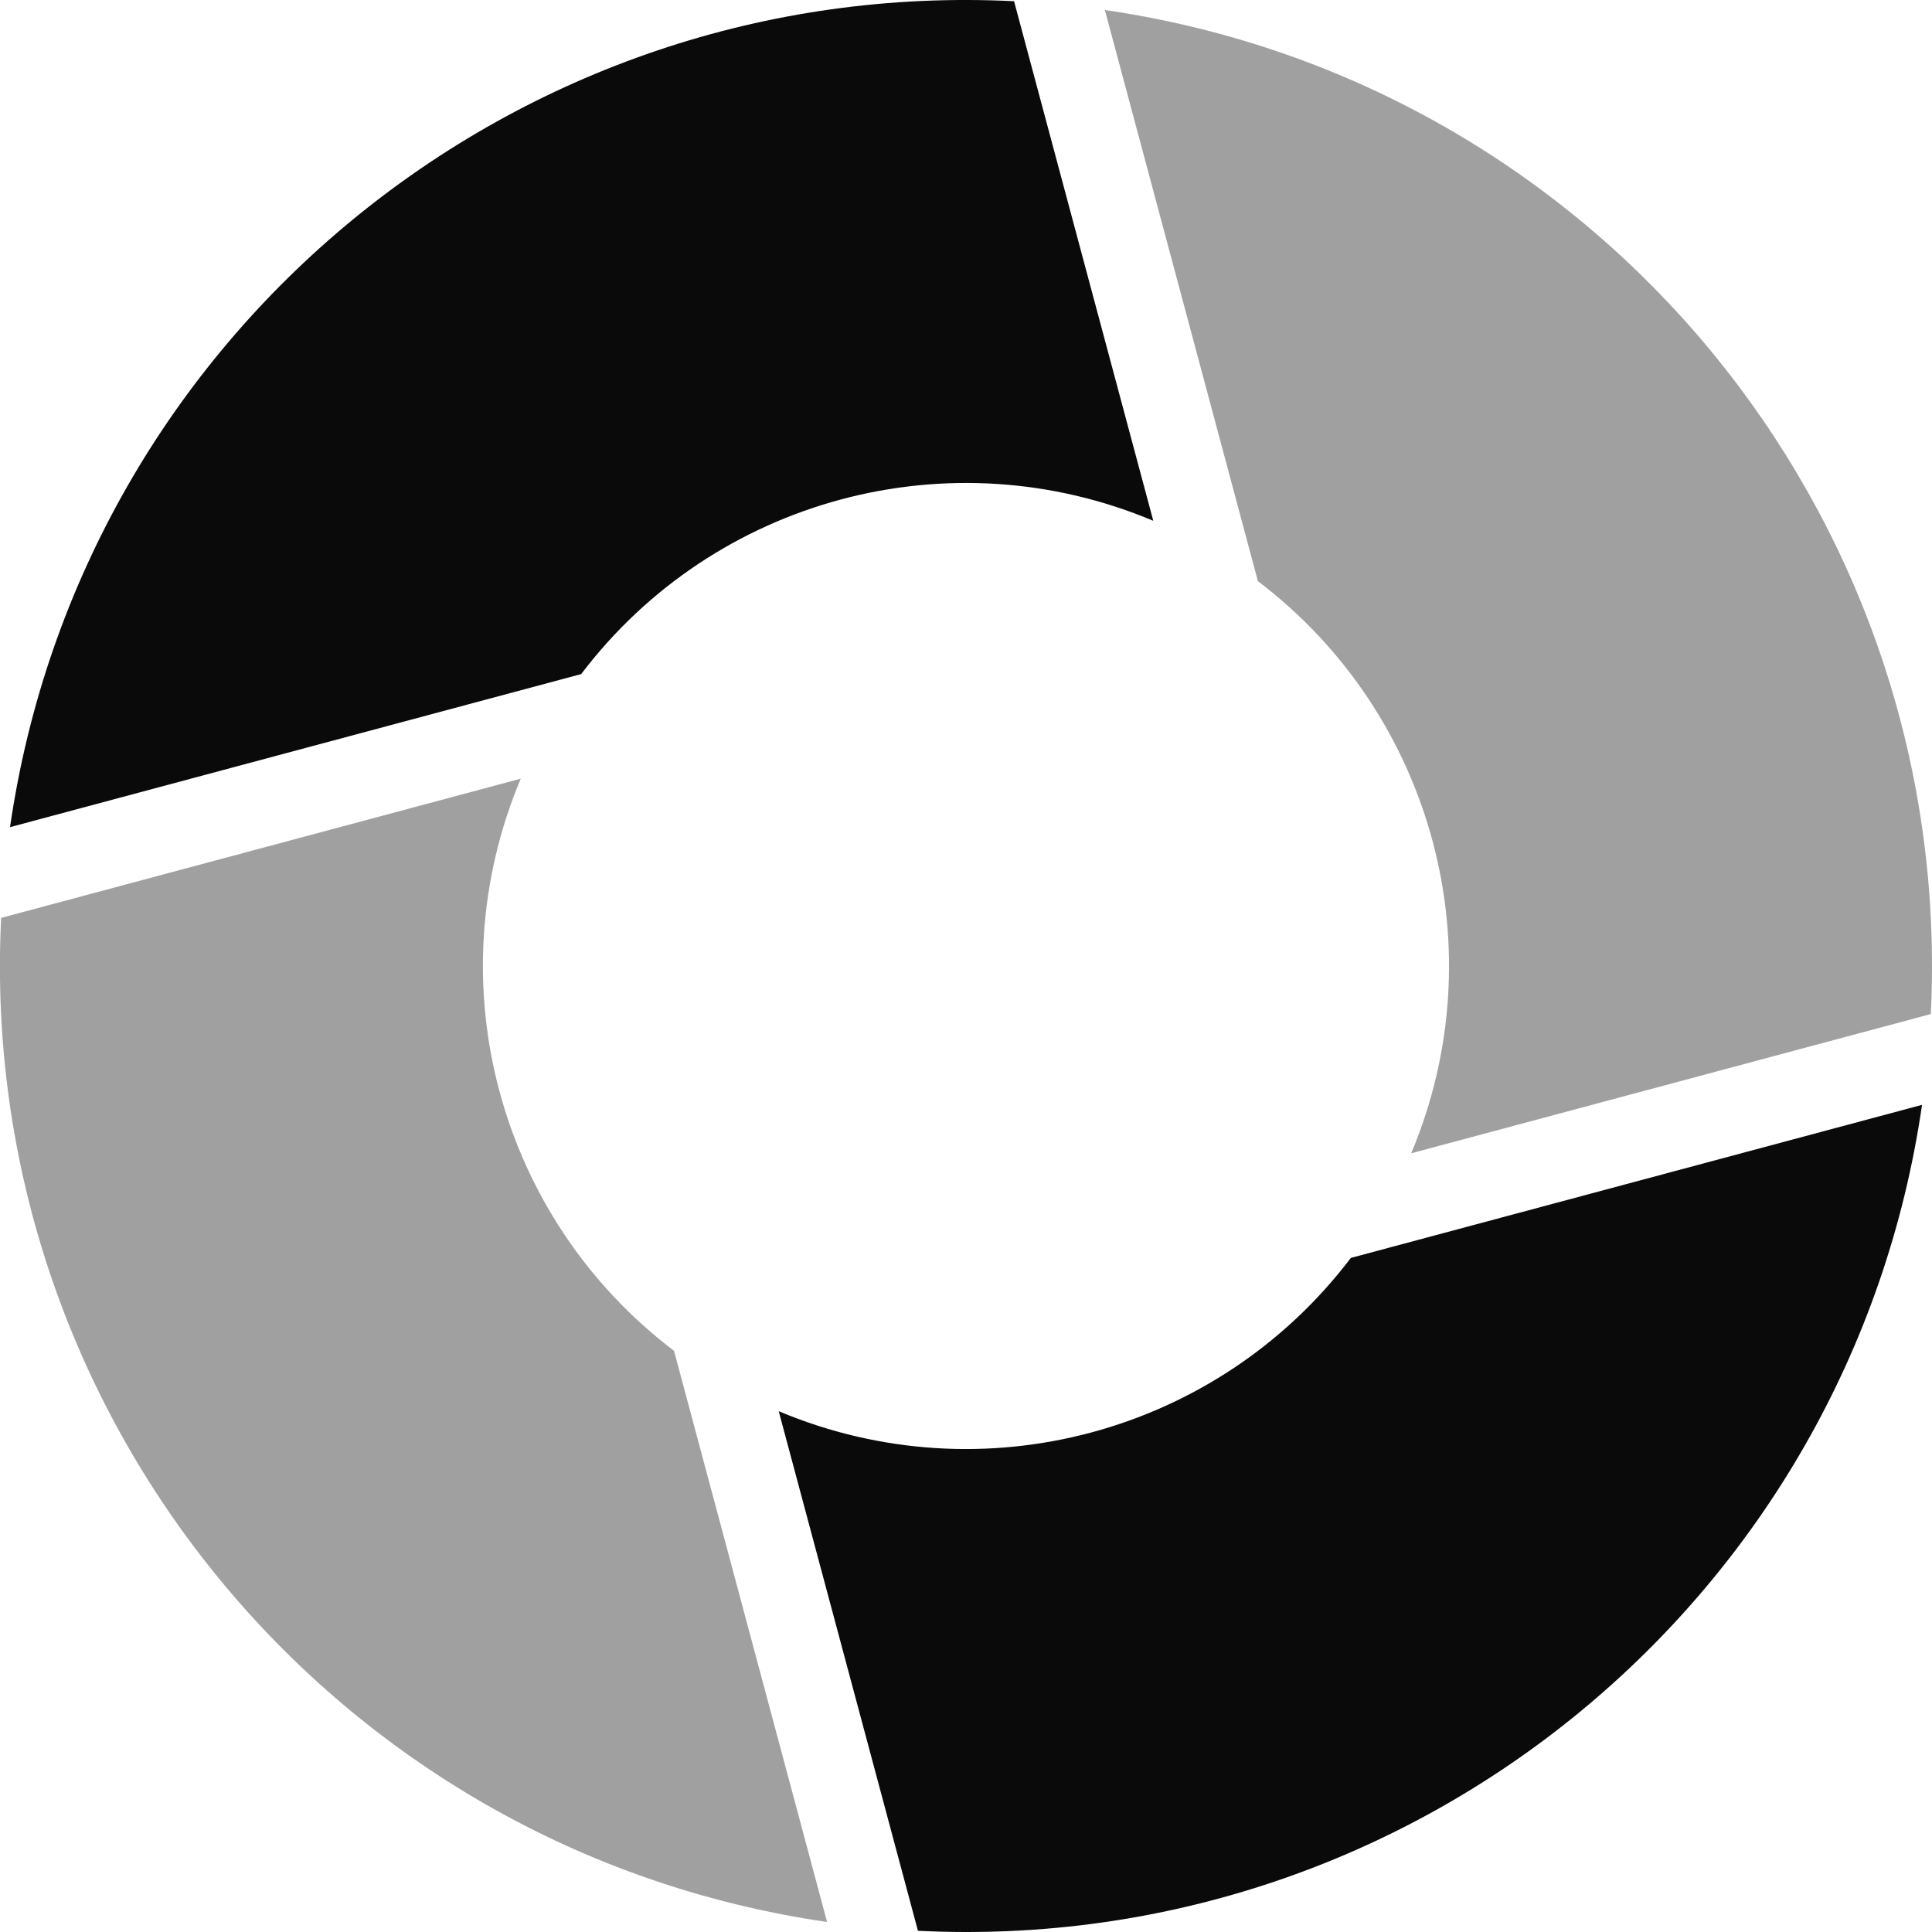
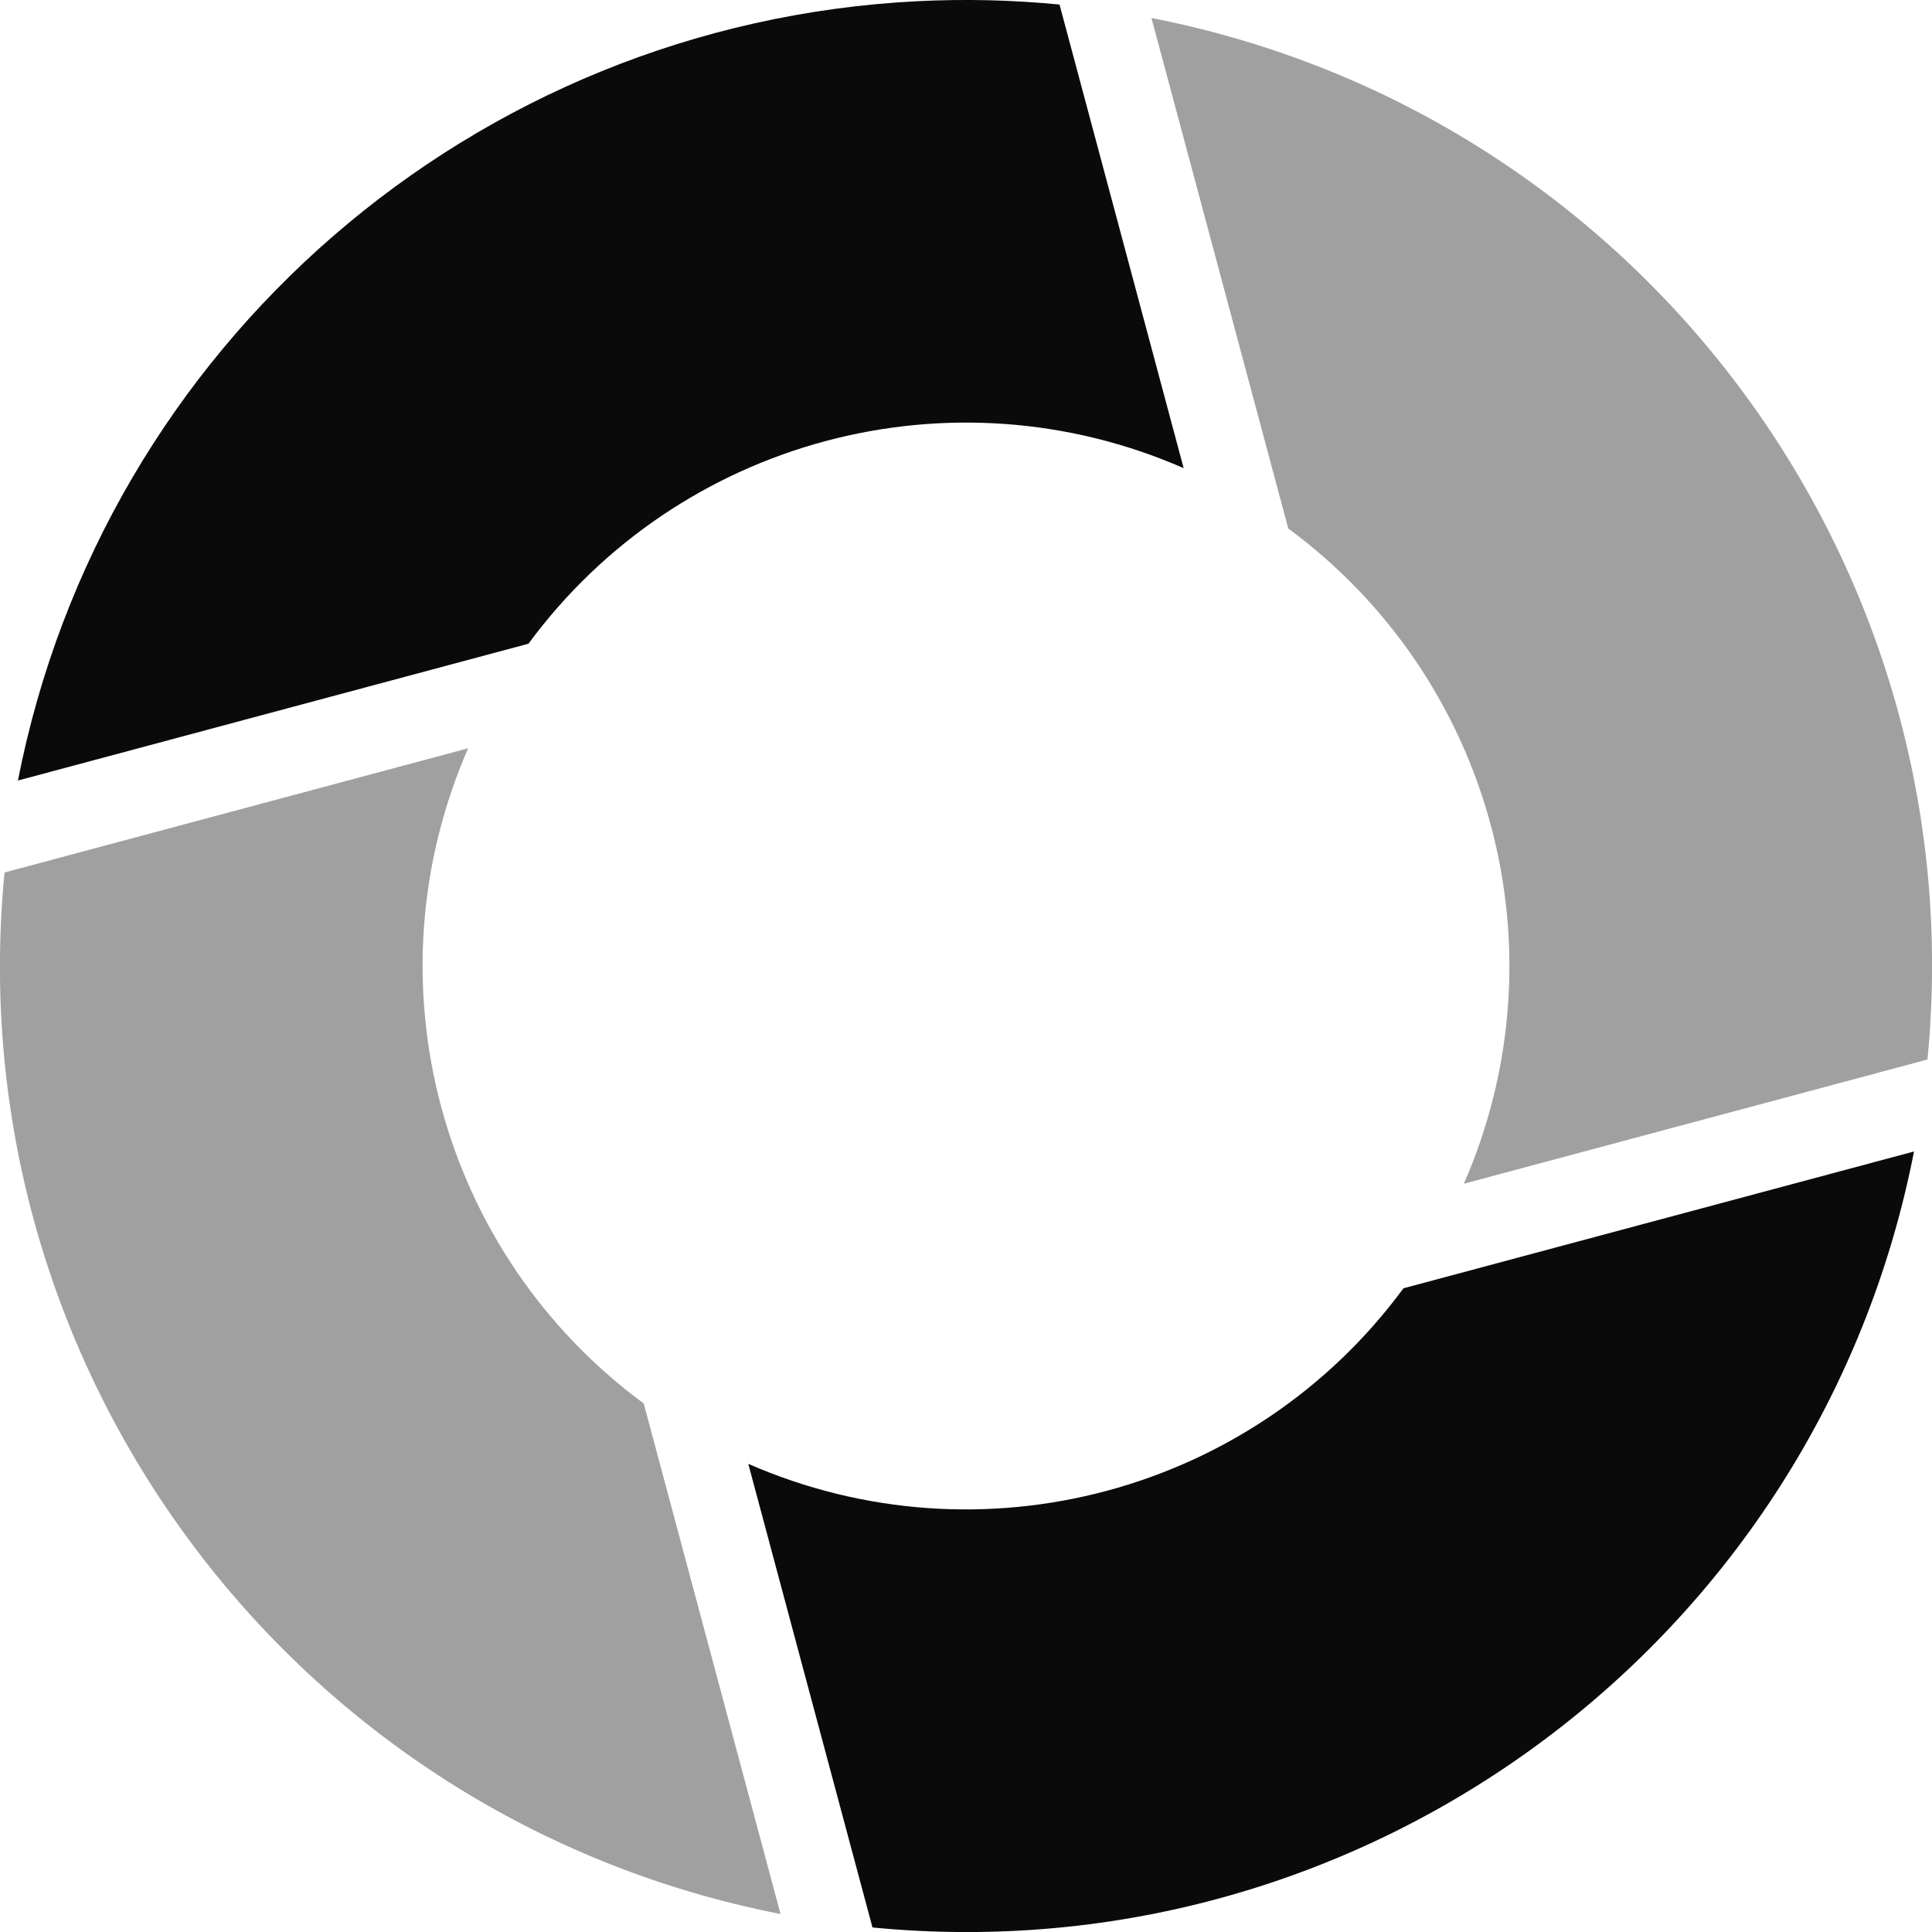
- <svg xmlns="http://www.w3.org/2000/svg" width="32" height="32" viewBox="44 -56 32 32" version="1.1" style="fill:none;stroke-linecap:round;stroke-linejoin:round" id="svg20">
-   <defs id="defs20" />
-   <path d="m 75.834,-37.7 -9.46,2.535 a 8,8 0 0 1 -9.476,2.539 l 2.306,8.606 a 16,16 0 0 0 16.631,-13.68 z" style="fill:#0a0a0a;fill-opacity:1;stroke:none" id="path24" />
-   <path d="m 52.626,-43.103 -8.607,2.306 a 16,16 0 0 0 13.68,16.631 l -2.535,-9.46 a 8,8 0 0 1 -2.539,-9.476 z" style="fill:#a0a0a0;fill-opacity:1;stroke:none" id="path23" />
-   <path d="m 60.796,-55.98 a 16,16 0 0 0 -16.63,13.68 l 9.46,-2.535 a 8,8 0 0 1 9.476,-2.539 z" style="fill:#0a0a0a;fill-opacity:1;stroke:none" id="path22" />
-   <path d="m 76,-39.941 a 16,16 0 0 0 -13.7,-15.893 l 2.535,9.46 a 8,8 0 0 1 2.539,9.476 l 8.606,-2.306 a 16,16 0 0 0 0.02,-0.737 z" style="fill:#a0a0a0;fill-opacity:1;stroke:none" id="path21" />
+ <svg xmlns="http://www.w3.org/2000/svg" width="32" height="32" viewBox="44 -56 32 32" version="1.1" style="fill:none;stroke-linecap:round;stroke-linejoin:round" id="svg52">
+   <defs id="defs52" />
+   <path d="m 75.702,-36.928 -8.456,2.266 a 9,9 0 0 1 -10.852,2.908 l 2.057,7.679 a 16,16 0 0 0 17.251,-12.852 z" style="fill:#0a0a0a;fill-opacity:1;stroke:none;stroke-width:0.25" id="path56" />
+   <path d="m 51.754,-43.606 -7.679,2.057 a 16,16 0 0 0 12.853,17.251 l -2.266,-8.456 a 9,9 0 0 1 -2.908,-10.852 z" style="fill:#a0a0a0;fill-opacity:1;stroke:none" id="path55" />
+   <path d="m 63.072,-55.702 2.266,8.456 a 9,9 0 0 1 2.908,10.852 L 75.925,-38.451 A 16,16 0 0 0 63.072,-55.702 Z" style="fill:#a0a0a0;fill-opacity:1;stroke:none;stroke-width:0.25" id="path54" />
+   <path d="m 59.192,-55.98 a 16,16 0 0 0 -14.895,12.908 l 8.456,-2.266 a 9,9 0 0 1 10.852,-2.908 L 61.549,-55.925 a 16,16 0 0 0 -2.356,-0.055 z" style="fill:#0a0a0a;fill-opacity:1;stroke:none" id="path53" />
</svg>
